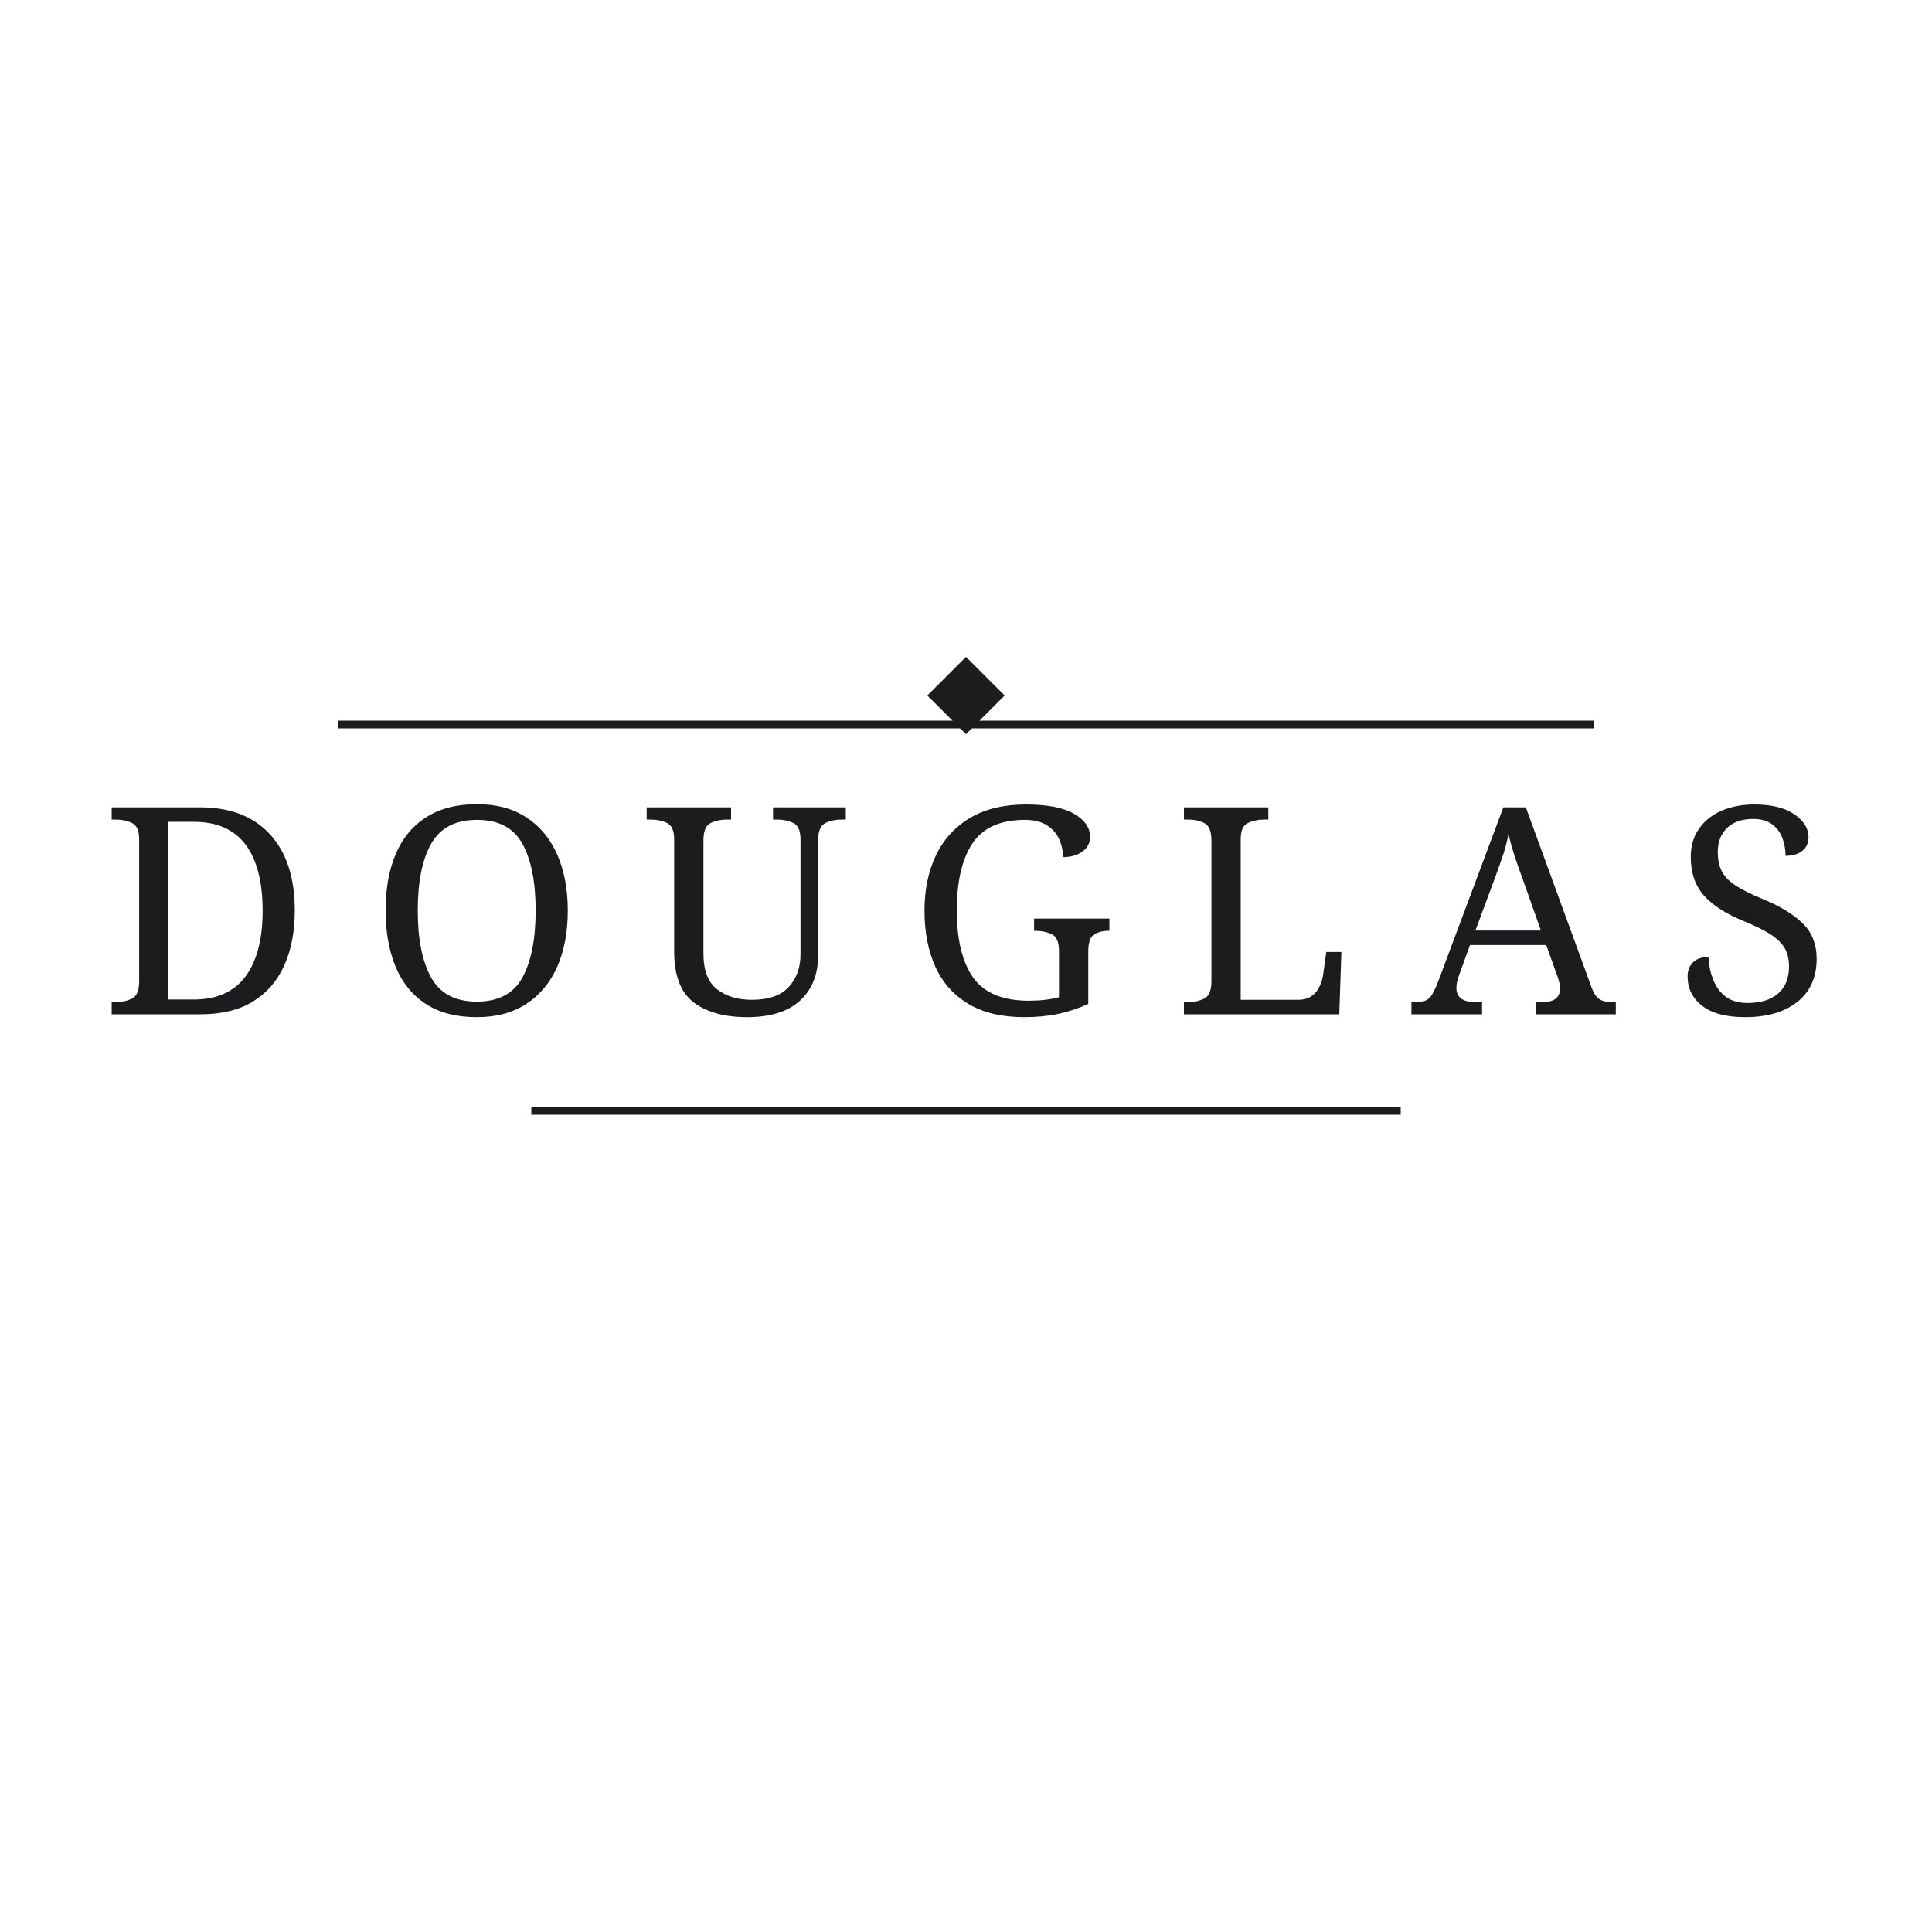
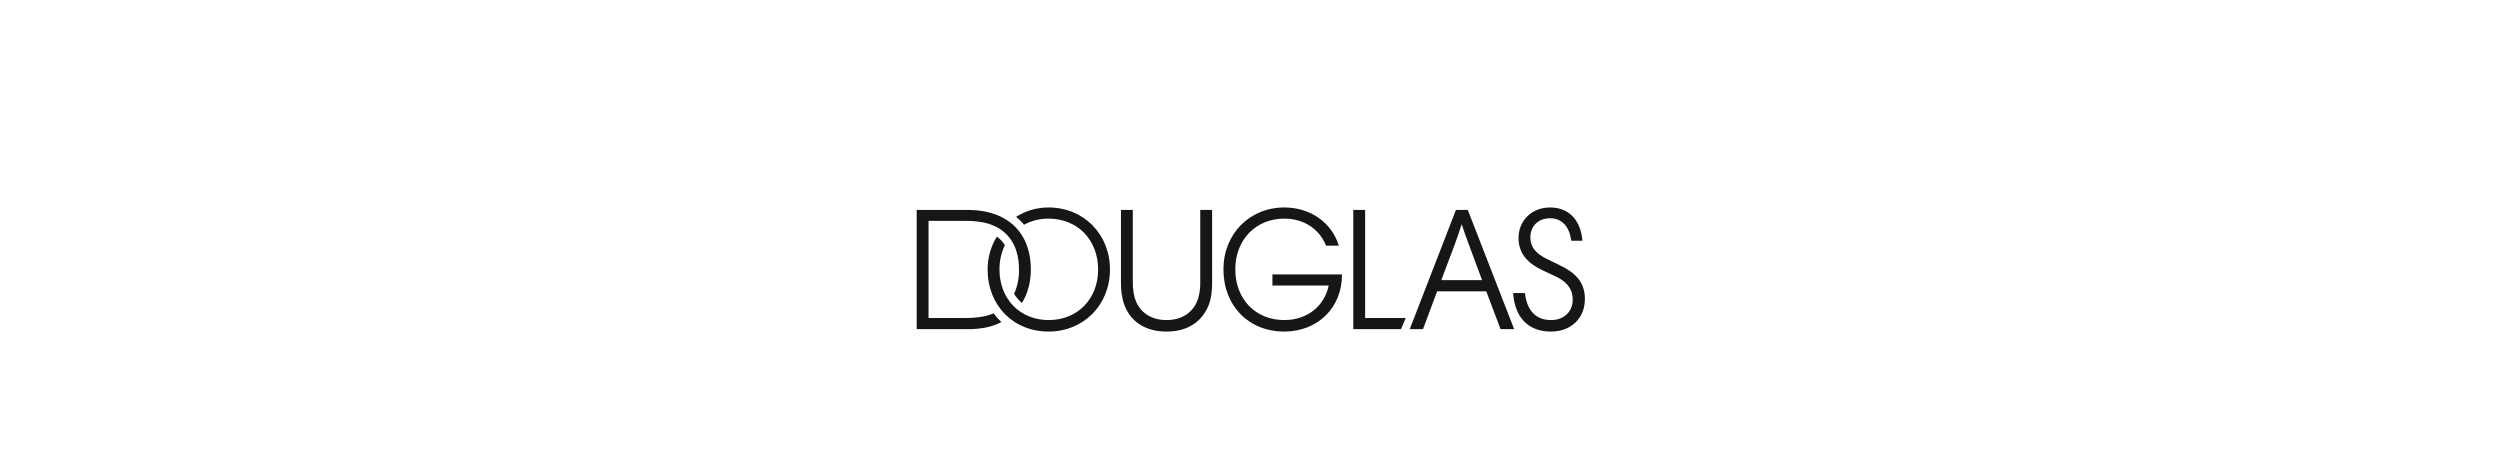
- <svg xmlns="http://www.w3.org/2000/svg" width="200" height="200" viewBox="0 0 200 200">
-   <text x="100" y="105" font-family="'Didot', 'Bodoni MT', Georgia, serif" font-size="30" font-weight="400" fill="#1C1C1E" text-anchor="middle" letter-spacing="6">DOUGLAS</text>
-   <line x1="35" y1="75" x2="165" y2="75" stroke="#1C1C1E" stroke-width="0.8" />
-   <line x1="55" y1="115" x2="145" y2="115" stroke="#1C1C1E" stroke-width="0.8" />
-   <polygon points="100,68 104,72 100,76 96,72" fill="#1C1C1E" />
+ <svg xmlns="http://www.w3.org/2000/svg" height="464" viewBox="55.07 -157.02 681.93 472.395" width="2500">
+   <path d="m191.017 54.209a61.15 61.15 0 0 0 -33.182 9.582 49.626 49.626 0 0 1 8.165 7.985 50.782 50.782 0 0 1 25.019-6.211c29.455 0 50.394 21.648 50.394 51.813 0 29.989-20.939 51.459-50.394 51.459-29.1 0-50.039-21.471-50.039-51.459a56.19 56.19 0 0 1 5.5-24.842 31.623 31.623 0 0 0 -8.162-8.694 63.6 63.6 0 0 0 -9.405 33.536c0 36.553 26.084 63.17 62.1 63.17 35.666 0 62.46-27.149 62.46-63.17s-26.79-63.169-62.456-63.169zm154.375 76.832a56.523 56.523 0 0 1 -1.951 15.084c-4.259 14.55-16.325 22.713-32.473 22.713-15.97 0-28.036-8.163-32.294-22.713a56.524 56.524 0 0 1 -1.952-15.084v-74.348h-12.066v75.59a68.748 68.748 0 0 0 2.661 18.81c5.856 18.454 21.116 29.456 43.83 29.456 22.713 0 37.795-11.356 43.827-29.811 1.601-4.969 2.484-12.601 2.484-18.809v-75.236h-12.066zm-210.269 30.875a46.373 46.373 0 0 1 -10.292 3.194 93.836 93.836 0 0 1 -19.341 1.601h-36.731v-98.838h36.731a93.766 93.766 0 0 1 19.341 1.6c23.245 4.968 36.021 21.825 36.021 47.909a59.042 59.042 0 0 1 -4.969 24.842 39.926 39.926 0 0 0 7.985 9.228c5.856-9.582 9.05-21.293 9.05-34.069 0-31.584-16.68-52.523-45.071-58.733a94.29 94.29 0 0 0 -20.583-1.952h-50.571v121.368h50.571a94.594 94.594 0 0 0 20.583-1.775 59.866 59.866 0 0 0 15.26-5.5 38.159 38.159 0 0 1 -7.984-8.875zm576.156-48.974-12.776-6.21c-10.866-5.282-17.035-11.807-17.035-22 0-11.356 7.809-19.519 20.052-19.519 12.6 0 19.699 8.872 21.647 22.89h11.357c-2.13-23.422-15.793-33.891-33-33.891-18.986 0-32.117 13.663-32.117 31.052 0 15.878 9.607 25.992 24.665 33l12.947 6.036c9.228 4.258 17.567 11.178 17.567 23.6s-8.872 20.939-22 20.939c-14.195 0-24.487-8.163-26.616-27.5h-12.07c1.95 26.794 17.211 39.215 38.5 39.215 20.76 0 34.6-13.841 34.6-33.182s-12.591-28.042-25.721-34.43zm-105.579-56.249-47.022 121.371h13.486l14.373-38.5h50.038l14.551 38.5h13.84l-47.2-121.371zm26.617 71.508h-41.522l14.018-37.264c2.484-6.565 4.614-13.13 6.743-19.7a434.804 434.804 0 0 0 6.92 19.7zm-119.064-71.508h-12.065v121.371h48.618l4.791-11.357h-41.344zm-94.4 65.655v11.354h57.314c-4.436 21.115-22 35.133-45.248 35.133-29.455 0-49.861-21.545-49.861-51.635 0-29.988 20.762-51.636 49.861-51.636 19.52 0 35.489 10.114 42.587 27.5h12.953c-7.453-23.955-29.278-38.86-55.54-38.86-35.488 0-61.927 27.148-61.927 62.992 0 37.013 25.552 63.347 61.927 63.347 34.424 0 59.089-24.842 58.734-58.199z" fill="#161615" />
</svg>
